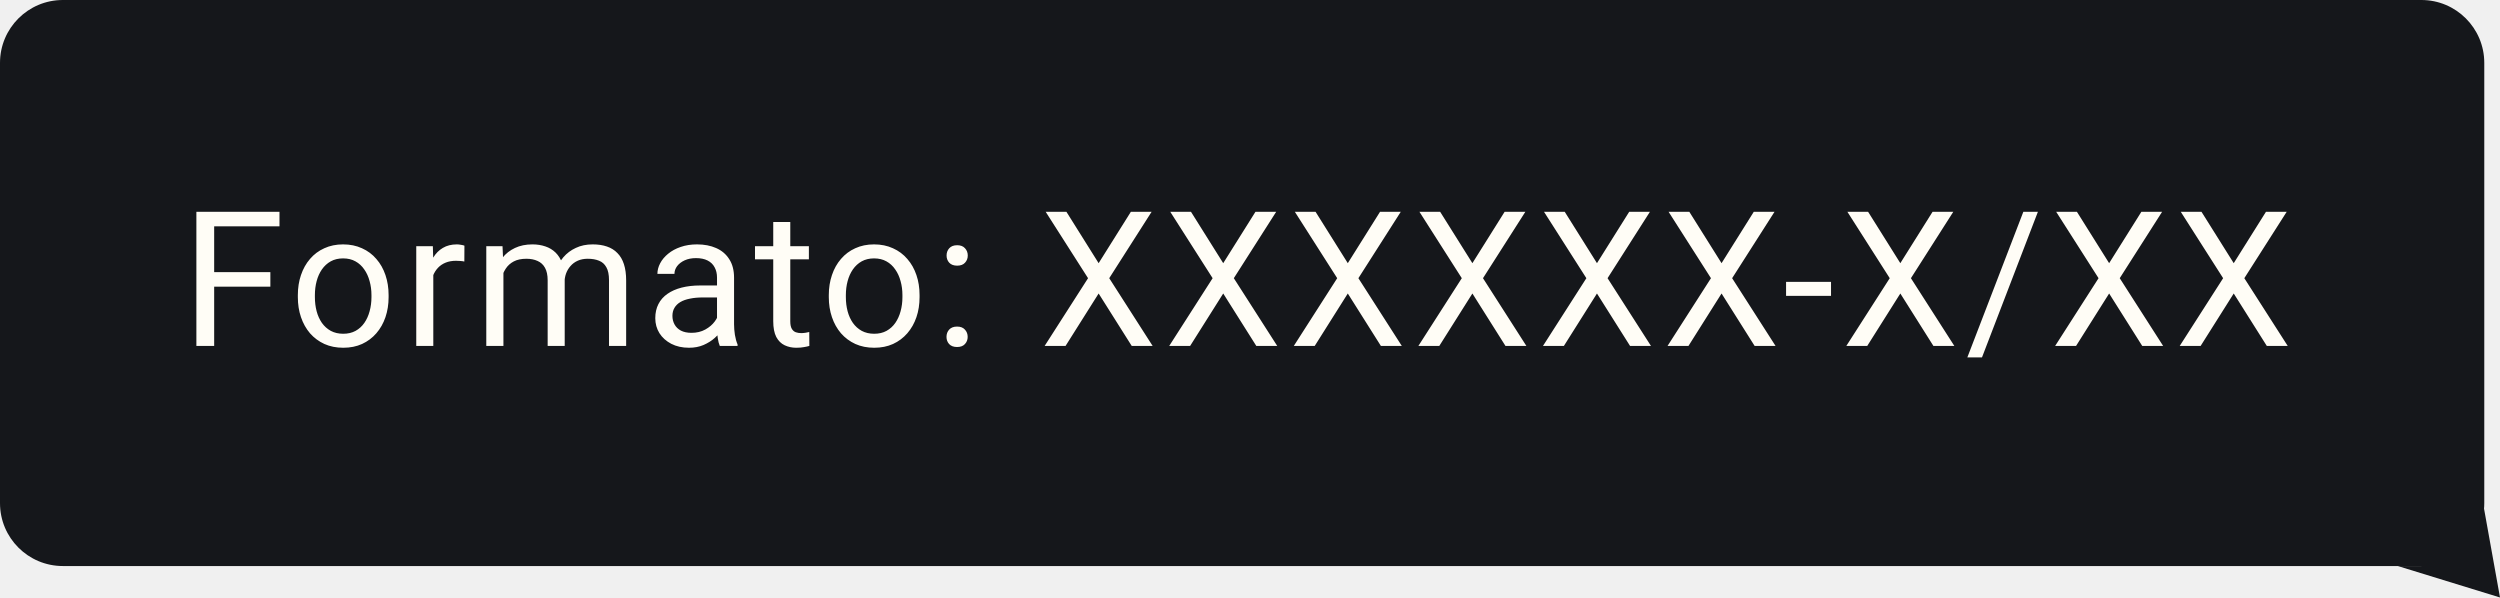
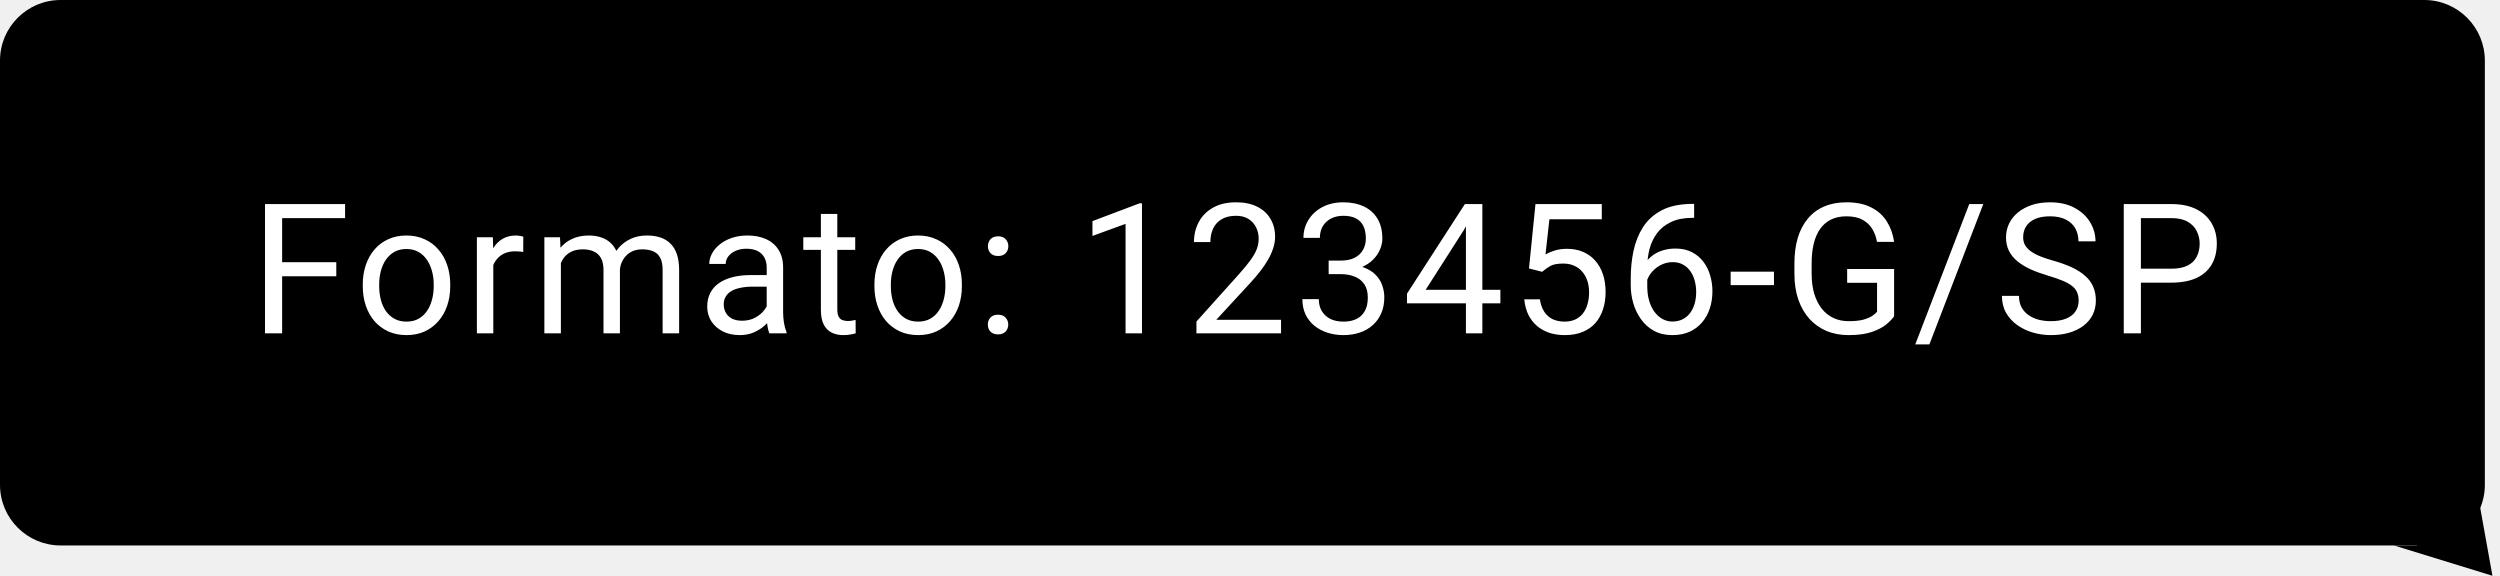
- <svg xmlns="http://www.w3.org/2000/svg" width="159" height="38" viewBox="0 0 159 38" fill="none">
-   <path d="M157.981 32.33L159 38L152.5 36H154L154.5 35.5H155L156 35L156.481 34.83L157.981 32.33Z" fill="#15171B" />
-   <rect width="158" height="36" rx="4" fill="#15171B" />
-   <path d="M13.621 13.469V22H12.49V13.469H13.621ZM17.195 17.307V18.232H13.375V17.307H17.195ZM17.775 13.469V14.395H13.375V13.469H17.775ZM18.943 18.9V18.766C18.943 18.309 19.009 17.885 19.142 17.494C19.275 17.1 19.466 16.758 19.716 16.469C19.966 16.176 20.269 15.949 20.625 15.789C20.98 15.625 21.378 15.543 21.82 15.543C22.265 15.543 22.666 15.625 23.021 15.789C23.381 15.949 23.685 16.176 23.935 16.469C24.189 16.758 24.382 17.1 24.515 17.494C24.648 17.885 24.715 18.309 24.715 18.766V18.9C24.715 19.357 24.648 19.781 24.515 20.172C24.382 20.562 24.189 20.904 23.935 21.197C23.685 21.486 23.382 21.713 23.027 21.877C22.675 22.037 22.277 22.117 21.832 22.117C21.386 22.117 20.986 22.037 20.631 21.877C20.275 21.713 19.97 21.486 19.716 21.197C19.466 20.904 19.275 20.562 19.142 20.172C19.009 19.781 18.943 19.357 18.943 18.9ZM20.027 18.766V18.9C20.027 19.217 20.064 19.516 20.138 19.797C20.212 20.074 20.324 20.32 20.472 20.535C20.625 20.75 20.814 20.92 21.041 21.045C21.267 21.166 21.531 21.227 21.832 21.227C22.128 21.227 22.388 21.166 22.611 21.045C22.837 20.92 23.025 20.75 23.173 20.535C23.322 20.32 23.433 20.074 23.507 19.797C23.585 19.516 23.625 19.217 23.625 18.9V18.766C23.625 18.453 23.585 18.158 23.507 17.881C23.433 17.6 23.32 17.352 23.168 17.137C23.019 16.918 22.832 16.746 22.605 16.621C22.382 16.496 22.121 16.434 21.82 16.434C21.523 16.434 21.261 16.496 21.035 16.621C20.812 16.746 20.625 16.918 20.472 17.137C20.324 17.352 20.212 17.6 20.138 17.881C20.064 18.158 20.027 18.453 20.027 18.766ZM27.558 16.656V22H26.474V15.66H27.529L27.558 16.656ZM29.538 15.625L29.532 16.633C29.443 16.613 29.357 16.602 29.275 16.598C29.197 16.59 29.107 16.586 29.005 16.586C28.755 16.586 28.534 16.625 28.343 16.703C28.152 16.781 27.989 16.891 27.857 17.031C27.724 17.172 27.618 17.34 27.54 17.535C27.466 17.727 27.417 17.938 27.394 18.168L27.089 18.344C27.089 17.961 27.126 17.602 27.2 17.266C27.279 16.93 27.398 16.633 27.558 16.375C27.718 16.113 27.921 15.91 28.167 15.766C28.417 15.617 28.714 15.543 29.058 15.543C29.136 15.543 29.226 15.553 29.327 15.572C29.429 15.588 29.499 15.605 29.538 15.625ZM32.018 16.92V22H30.928V15.66H31.96L32.018 16.92ZM31.796 18.59L31.292 18.572C31.296 18.139 31.352 17.738 31.462 17.371C31.571 17 31.733 16.678 31.948 16.404C32.163 16.131 32.431 15.92 32.751 15.771C33.071 15.619 33.442 15.543 33.864 15.543C34.161 15.543 34.434 15.586 34.684 15.672C34.934 15.754 35.151 15.885 35.335 16.064C35.518 16.244 35.661 16.475 35.763 16.756C35.864 17.037 35.915 17.377 35.915 17.775V22H34.831V17.828C34.831 17.496 34.774 17.23 34.661 17.031C34.552 16.832 34.395 16.688 34.192 16.598C33.989 16.504 33.751 16.457 33.477 16.457C33.157 16.457 32.889 16.514 32.675 16.627C32.46 16.74 32.288 16.896 32.159 17.096C32.03 17.295 31.936 17.523 31.878 17.781C31.823 18.035 31.796 18.305 31.796 18.59ZM35.903 17.992L35.177 18.215C35.181 17.867 35.237 17.533 35.346 17.213C35.46 16.893 35.622 16.607 35.833 16.357C36.048 16.107 36.311 15.91 36.624 15.766C36.936 15.617 37.294 15.543 37.696 15.543C38.036 15.543 38.337 15.588 38.598 15.678C38.864 15.768 39.087 15.906 39.266 16.094C39.45 16.277 39.589 16.514 39.682 16.803C39.776 17.092 39.823 17.436 39.823 17.834V22H38.733V17.822C38.733 17.467 38.677 17.191 38.563 16.996C38.454 16.797 38.298 16.658 38.094 16.58C37.895 16.498 37.657 16.457 37.38 16.457C37.141 16.457 36.931 16.498 36.747 16.58C36.563 16.662 36.409 16.775 36.284 16.92C36.159 17.061 36.063 17.223 35.997 17.406C35.934 17.59 35.903 17.785 35.903 17.992ZM45.602 20.916V17.652C45.602 17.402 45.551 17.186 45.45 17.002C45.352 16.814 45.203 16.67 45.004 16.568C44.805 16.467 44.559 16.416 44.266 16.416C43.993 16.416 43.752 16.463 43.545 16.557C43.342 16.65 43.182 16.773 43.065 16.926C42.952 17.078 42.895 17.242 42.895 17.418H41.811C41.811 17.191 41.87 16.967 41.987 16.744C42.104 16.521 42.272 16.32 42.491 16.141C42.713 15.957 42.979 15.812 43.288 15.707C43.6 15.598 43.948 15.543 44.331 15.543C44.791 15.543 45.198 15.621 45.549 15.777C45.905 15.934 46.182 16.17 46.381 16.486C46.584 16.799 46.686 17.191 46.686 17.664V20.617C46.686 20.828 46.703 21.053 46.739 21.291C46.778 21.529 46.834 21.734 46.909 21.906V22H45.778C45.723 21.875 45.68 21.709 45.649 21.502C45.618 21.291 45.602 21.096 45.602 20.916ZM45.789 18.156L45.801 18.918H44.706C44.397 18.918 44.121 18.943 43.879 18.994C43.637 19.041 43.434 19.113 43.27 19.211C43.106 19.309 42.981 19.432 42.895 19.58C42.809 19.725 42.766 19.895 42.766 20.09C42.766 20.289 42.811 20.471 42.901 20.635C42.991 20.799 43.125 20.93 43.305 21.027C43.489 21.121 43.713 21.168 43.979 21.168C44.311 21.168 44.604 21.098 44.858 20.957C45.112 20.816 45.313 20.645 45.461 20.441C45.614 20.238 45.696 20.041 45.707 19.85L46.17 20.371C46.143 20.535 46.069 20.717 45.948 20.916C45.827 21.115 45.664 21.307 45.461 21.49C45.262 21.67 45.024 21.82 44.746 21.941C44.473 22.059 44.164 22.117 43.821 22.117C43.391 22.117 43.014 22.033 42.69 21.865C42.37 21.697 42.12 21.473 41.94 21.191C41.764 20.906 41.676 20.588 41.676 20.236C41.676 19.896 41.743 19.598 41.875 19.34C42.008 19.078 42.2 18.861 42.45 18.689C42.7 18.514 43 18.381 43.352 18.291C43.703 18.201 44.096 18.156 44.53 18.156H45.789ZM51.445 15.66V16.492H48.018V15.66H51.445ZM49.178 14.119H50.262V20.43C50.262 20.645 50.295 20.807 50.361 20.916C50.428 21.025 50.514 21.098 50.619 21.133C50.725 21.168 50.838 21.186 50.959 21.186C51.049 21.186 51.143 21.178 51.24 21.162C51.342 21.143 51.418 21.127 51.469 21.115L51.475 22C51.389 22.027 51.275 22.053 51.135 22.076C50.998 22.104 50.832 22.117 50.637 22.117C50.371 22.117 50.127 22.064 49.904 21.959C49.682 21.854 49.504 21.678 49.371 21.432C49.242 21.182 49.178 20.846 49.178 20.424V14.119ZM52.712 18.9V18.766C52.712 18.309 52.779 17.885 52.912 17.494C53.044 17.1 53.236 16.758 53.486 16.469C53.736 16.176 54.039 15.949 54.394 15.789C54.75 15.625 55.148 15.543 55.59 15.543C56.035 15.543 56.435 15.625 56.791 15.789C57.15 15.949 57.455 16.176 57.705 16.469C57.959 16.758 58.152 17.1 58.285 17.494C58.418 17.885 58.484 18.309 58.484 18.766V18.9C58.484 19.357 58.418 19.781 58.285 20.172C58.152 20.562 57.959 20.904 57.705 21.197C57.455 21.486 57.152 21.713 56.797 21.877C56.445 22.037 56.047 22.117 55.601 22.117C55.156 22.117 54.755 22.037 54.4 21.877C54.044 21.713 53.74 21.486 53.486 21.197C53.236 20.904 53.044 20.562 52.912 20.172C52.779 19.781 52.712 19.357 52.712 18.9ZM53.797 18.766V18.9C53.797 19.217 53.834 19.516 53.908 19.797C53.982 20.074 54.093 20.32 54.242 20.535C54.394 20.75 54.584 20.92 54.81 21.045C55.037 21.166 55.3 21.227 55.601 21.227C55.898 21.227 56.158 21.166 56.38 21.045C56.607 20.92 56.794 20.75 56.943 20.535C57.091 20.32 57.203 20.074 57.277 19.797C57.355 19.516 57.394 19.217 57.394 18.9V18.766C57.394 18.453 57.355 18.158 57.277 17.881C57.203 17.6 57.09 17.352 56.937 17.137C56.789 16.918 56.601 16.746 56.375 16.621C56.152 16.496 55.89 16.434 55.59 16.434C55.293 16.434 55.031 16.496 54.804 16.621C54.582 16.746 54.394 16.918 54.242 17.137C54.093 17.352 53.982 17.6 53.908 17.881C53.834 18.158 53.797 18.453 53.797 18.766ZM60.197 21.426C60.197 21.242 60.253 21.088 60.366 20.963C60.484 20.834 60.652 20.77 60.87 20.77C61.089 20.77 61.255 20.834 61.368 20.963C61.486 21.088 61.544 21.242 61.544 21.426C61.544 21.605 61.486 21.758 61.368 21.883C61.255 22.008 61.089 22.07 60.87 22.07C60.652 22.07 60.484 22.008 60.366 21.883C60.253 21.758 60.197 21.605 60.197 21.426ZM60.202 16.252C60.202 16.068 60.259 15.914 60.372 15.789C60.489 15.66 60.657 15.596 60.876 15.596C61.095 15.596 61.261 15.66 61.374 15.789C61.491 15.914 61.55 16.068 61.55 16.252C61.55 16.432 61.491 16.584 61.374 16.709C61.261 16.834 61.095 16.896 60.876 16.896C60.657 16.896 60.489 16.834 60.372 16.709C60.259 16.584 60.202 16.432 60.202 16.252ZM67.823 13.469L69.873 16.738L71.924 13.469H73.243L70.547 17.693L73.307 22H71.977L69.873 18.666L67.77 22H66.44L69.2 17.693L66.504 13.469H67.823ZM75.746 13.469L77.797 16.738L79.848 13.469H81.166L78.471 17.693L81.231 22H79.9L77.797 18.666L75.693 22H74.363L77.123 17.693L74.428 13.469H75.746ZM83.669 13.469L85.72 16.738L87.771 13.469H89.09L86.394 17.693L89.154 22H87.824L85.72 18.666L83.617 22H82.287L85.046 17.693L82.351 13.469H83.669ZM91.593 13.469L93.644 16.738L95.695 13.469H97.013L94.318 17.693L97.077 22H95.747L93.644 18.666L91.54 22H90.21L92.97 17.693L90.275 13.469H91.593ZM99.516 13.469L101.567 16.738L103.618 13.469H104.936L102.241 17.693L105.001 22H103.671L101.567 18.666L99.464 22H98.134L100.893 17.693L98.198 13.469H99.516ZM107.44 13.469L109.491 16.738L111.541 13.469H112.86L110.164 17.693L112.924 22H111.594L109.491 18.666L107.387 22H106.057L108.817 17.693L106.121 13.469H107.44ZM116.453 17.928V18.818H113.594V17.928H116.453ZM118.81 13.469L120.861 16.738L122.912 13.469H124.23L121.535 17.693L124.295 22H122.964L120.861 18.666L118.757 22H117.427L120.187 17.693L117.492 13.469H118.81ZM129.611 13.469L126.054 22.732H125.122L128.685 13.469H129.611ZM132.091 13.469L134.141 16.738L136.192 13.469H137.511L134.815 17.693L137.575 22H136.245L134.141 18.666L132.038 22H130.708L133.468 17.693L130.772 13.469H132.091ZM140.014 13.469L142.065 16.738L144.116 13.469H145.434L142.739 17.693L145.498 22H144.168L142.065 18.666L139.961 22H138.631L141.391 17.693L138.696 13.469H140.014Z" fill="#FFFDF6" />
+ <svg xmlns="http://www.w3.org/2000/svg" width="165" height="38" viewBox="0 0 165 38" fill="none">
+   <rect width="164" height="36" rx="4" fill="black" />
+   <path d="M18.621 13.469V22H17.49V13.469H18.621ZM22.195 17.307V18.232H18.375V17.307H22.195ZM22.775 13.469V14.395H18.375V13.469H22.775ZM23.943 18.9V18.766C23.943 18.309 24.009 17.885 24.142 17.494C24.275 17.1 24.466 16.758 24.716 16.469C24.966 16.176 25.269 15.949 25.625 15.789C25.98 15.625 26.378 15.543 26.82 15.543C27.265 15.543 27.666 15.625 28.021 15.789C28.381 15.949 28.685 16.176 28.935 16.469C29.189 16.758 29.382 17.1 29.515 17.494C29.648 17.885 29.715 18.309 29.715 18.766V18.9C29.715 19.357 29.648 19.781 29.515 20.172C29.382 20.562 29.189 20.904 28.935 21.197C28.685 21.486 28.382 21.713 28.027 21.877C27.675 22.037 27.277 22.117 26.832 22.117C26.386 22.117 25.986 22.037 25.631 21.877C25.275 21.713 24.97 21.486 24.716 21.197C24.466 20.904 24.275 20.562 24.142 20.172C24.009 19.781 23.943 19.357 23.943 18.9ZM25.027 18.766V18.9C25.027 19.217 25.064 19.516 25.138 19.797C25.212 20.074 25.324 20.32 25.472 20.535C25.625 20.75 25.814 20.92 26.041 21.045C26.267 21.166 26.531 21.227 26.832 21.227C27.128 21.227 27.388 21.166 27.611 21.045C27.837 20.92 28.025 20.75 28.173 20.535C28.322 20.32 28.433 20.074 28.507 19.797C28.585 19.516 28.625 19.217 28.625 18.9V18.766C28.625 18.453 28.585 18.158 28.507 17.881C28.433 17.6 28.32 17.352 28.168 17.137C28.019 16.918 27.832 16.746 27.605 16.621C27.382 16.496 27.121 16.434 26.82 16.434C26.523 16.434 26.261 16.496 26.035 16.621C25.812 16.746 25.625 16.918 25.472 17.137C25.324 17.352 25.212 17.6 25.138 17.881C25.064 18.158 25.027 18.453 25.027 18.766ZM32.558 16.656V22H31.474V15.66H32.529L32.558 16.656ZM34.538 15.625L34.532 16.633C34.443 16.613 34.357 16.602 34.275 16.598C34.197 16.59 34.107 16.586 34.005 16.586C33.755 16.586 33.534 16.625 33.343 16.703C33.152 16.781 32.989 16.891 32.857 17.031C32.724 17.172 32.618 17.34 32.54 17.535C32.466 17.727 32.417 17.938 32.394 18.168L32.089 18.344C32.089 17.961 32.126 17.602 32.2 17.266C32.279 16.93 32.398 16.633 32.558 16.375C32.718 16.113 32.921 15.91 33.167 15.766C33.417 15.617 33.714 15.543 34.058 15.543C34.136 15.543 34.226 15.553 34.327 15.572C34.429 15.588 34.499 15.605 34.538 15.625ZM37.018 16.92V22H35.928V15.66H36.96L37.018 16.92ZM36.796 18.59L36.292 18.572C36.296 18.139 36.352 17.738 36.462 17.371C36.571 17 36.733 16.678 36.948 16.404C37.163 16.131 37.431 15.92 37.751 15.771C38.071 15.619 38.442 15.543 38.864 15.543C39.161 15.543 39.434 15.586 39.684 15.672C39.934 15.754 40.151 15.885 40.335 16.064C40.518 16.244 40.661 16.475 40.763 16.756C40.864 17.037 40.915 17.377 40.915 17.775V22H39.831V17.828C39.831 17.496 39.774 17.23 39.661 17.031C39.552 16.832 39.395 16.688 39.192 16.598C38.989 16.504 38.751 16.457 38.477 16.457C38.157 16.457 37.889 16.514 37.675 16.627C37.46 16.74 37.288 16.896 37.159 17.096C37.03 17.295 36.936 17.523 36.878 17.781C36.823 18.035 36.796 18.305 36.796 18.59ZM40.903 17.992L40.177 18.215C40.181 17.867 40.237 17.533 40.346 17.213C40.46 16.893 40.622 16.607 40.833 16.357C41.048 16.107 41.311 15.91 41.624 15.766C41.936 15.617 42.294 15.543 42.696 15.543C43.036 15.543 43.337 15.588 43.598 15.678C43.864 15.768 44.087 15.906 44.266 16.094C44.45 16.277 44.589 16.514 44.682 16.803C44.776 17.092 44.823 17.436 44.823 17.834V22H43.733V17.822C43.733 17.467 43.677 17.191 43.563 16.996C43.454 16.797 43.298 16.658 43.094 16.58C42.895 16.498 42.657 16.457 42.38 16.457C42.141 16.457 41.931 16.498 41.747 16.58C41.563 16.662 41.409 16.775 41.284 16.92C41.159 17.061 41.063 17.223 40.997 17.406C40.934 17.59 40.903 17.785 40.903 17.992ZM50.602 20.916V17.652C50.602 17.402 50.551 17.186 50.45 17.002C50.352 16.814 50.203 16.67 50.004 16.568C49.805 16.467 49.559 16.416 49.266 16.416C48.993 16.416 48.752 16.463 48.545 16.557C48.342 16.65 48.182 16.773 48.065 16.926C47.952 17.078 47.895 17.242 47.895 17.418H46.811C46.811 17.191 46.87 16.967 46.987 16.744C47.104 16.521 47.272 16.32 47.491 16.141C47.713 15.957 47.979 15.812 48.288 15.707C48.6 15.598 48.948 15.543 49.331 15.543C49.791 15.543 50.198 15.621 50.549 15.777C50.905 15.934 51.182 16.17 51.381 16.486C51.584 16.799 51.686 17.191 51.686 17.664V20.617C51.686 20.828 51.703 21.053 51.739 21.291C51.778 21.529 51.834 21.734 51.909 21.906V22H50.778C50.723 21.875 50.68 21.709 50.649 21.502C50.618 21.291 50.602 21.096 50.602 20.916ZM50.789 18.156L50.801 18.918H49.706C49.397 18.918 49.121 18.943 48.879 18.994C48.637 19.041 48.434 19.113 48.27 19.211C48.106 19.309 47.981 19.432 47.895 19.58C47.809 19.725 47.766 19.895 47.766 20.09C47.766 20.289 47.811 20.471 47.901 20.635C47.991 20.799 48.125 20.93 48.305 21.027C48.489 21.121 48.713 21.168 48.979 21.168C49.311 21.168 49.604 21.098 49.858 20.957C50.112 20.816 50.313 20.645 50.461 20.441C50.614 20.238 50.696 20.041 50.707 19.85L51.17 20.371C51.143 20.535 51.069 20.717 50.948 20.916C50.827 21.115 50.664 21.307 50.461 21.49C50.262 21.67 50.024 21.82 49.746 21.941C49.473 22.059 49.164 22.117 48.821 22.117C48.391 22.117 48.014 22.033 47.69 21.865C47.37 21.697 47.12 21.473 46.94 21.191C46.764 20.906 46.676 20.588 46.676 20.236C46.676 19.896 46.743 19.598 46.875 19.34C47.008 19.078 47.2 18.861 47.45 18.689C47.7 18.514 48 18.381 48.352 18.291C48.703 18.201 49.096 18.156 49.53 18.156H50.789ZM56.445 15.66V16.492H53.018V15.66H56.445ZM54.178 14.119H55.262V20.43C55.262 20.645 55.295 20.807 55.361 20.916C55.428 21.025 55.514 21.098 55.619 21.133C55.725 21.168 55.838 21.186 55.959 21.186C56.049 21.186 56.143 21.178 56.24 21.162C56.342 21.143 56.418 21.127 56.469 21.115L56.475 22C56.389 22.027 56.275 22.053 56.135 22.076C55.998 22.104 55.832 22.117 55.637 22.117C55.371 22.117 55.127 22.064 54.904 21.959C54.682 21.854 54.504 21.678 54.371 21.432C54.242 21.182 54.178 20.846 54.178 20.424V14.119ZM57.712 18.9V18.766C57.712 18.309 57.779 17.885 57.912 17.494C58.044 17.1 58.236 16.758 58.486 16.469C58.736 16.176 59.039 15.949 59.394 15.789C59.75 15.625 60.148 15.543 60.59 15.543C61.035 15.543 61.435 15.625 61.791 15.789C62.15 15.949 62.455 16.176 62.705 16.469C62.959 16.758 63.152 17.1 63.285 17.494C63.418 17.885 63.484 18.309 63.484 18.766V18.9C63.484 19.357 63.418 19.781 63.285 20.172C63.152 20.562 62.959 20.904 62.705 21.197C62.455 21.486 62.152 21.713 61.797 21.877C61.445 22.037 61.047 22.117 60.601 22.117C60.156 22.117 59.755 22.037 59.4 21.877C59.044 21.713 58.74 21.486 58.486 21.197C58.236 20.904 58.044 20.562 57.912 20.172C57.779 19.781 57.712 19.357 57.712 18.9ZM58.797 18.766V18.9C58.797 19.217 58.834 19.516 58.908 19.797C58.982 20.074 59.093 20.32 59.242 20.535C59.394 20.75 59.584 20.92 59.81 21.045C60.037 21.166 60.3 21.227 60.601 21.227C60.898 21.227 61.158 21.166 61.38 21.045C61.607 20.92 61.794 20.75 61.943 20.535C62.091 20.32 62.203 20.074 62.277 19.797C62.355 19.516 62.394 19.217 62.394 18.9V18.766C62.394 18.453 62.355 18.158 62.277 17.881C62.203 17.6 62.09 17.352 61.937 17.137C61.789 16.918 61.601 16.746 61.375 16.621C61.152 16.496 60.89 16.434 60.59 16.434C60.293 16.434 60.031 16.496 59.804 16.621C59.582 16.746 59.394 16.918 59.242 17.137C59.093 17.352 58.982 17.6 58.908 17.881C58.834 18.158 58.797 18.453 58.797 18.766ZM65.197 21.426C65.197 21.242 65.253 21.088 65.366 20.963C65.484 20.834 65.652 20.77 65.87 20.77C66.089 20.77 66.255 20.834 66.368 20.963C66.486 21.088 66.544 21.242 66.544 21.426C66.544 21.605 66.486 21.758 66.368 21.883C66.255 22.008 66.089 22.07 65.87 22.07C65.652 22.07 65.484 22.008 65.366 21.883C65.253 21.758 65.197 21.605 65.197 21.426ZM65.202 16.252C65.202 16.068 65.259 15.914 65.372 15.789C65.49 15.66 65.657 15.596 65.876 15.596C66.095 15.596 66.261 15.66 66.374 15.789C66.491 15.914 66.55 16.068 66.55 16.252C66.55 16.432 66.491 16.584 66.374 16.709C66.261 16.834 66.095 16.896 65.876 16.896C65.657 16.896 65.49 16.834 65.372 16.709C65.259 16.584 65.202 16.432 65.202 16.252ZM75.371 13.422V22H74.287V14.775L72.102 15.572V14.594L75.202 13.422H75.371ZM84.549 21.109V22H78.965V21.221L81.76 18.109C82.103 17.727 82.369 17.402 82.557 17.137C82.748 16.867 82.881 16.627 82.955 16.416C83.033 16.201 83.072 15.982 83.072 15.76C83.072 15.479 83.014 15.225 82.897 14.998C82.783 14.768 82.615 14.584 82.393 14.447C82.17 14.31 81.9 14.242 81.584 14.242C81.205 14.242 80.889 14.316 80.635 14.465C80.385 14.609 80.197 14.812 80.072 15.074C79.947 15.336 79.885 15.637 79.885 15.977H78.801C78.801 15.496 78.906 15.057 79.117 14.658C79.328 14.26 79.641 13.943 80.055 13.709C80.469 13.471 80.978 13.352 81.584 13.352C82.123 13.352 82.584 13.447 82.967 13.639C83.35 13.826 83.643 14.092 83.846 14.435C84.053 14.775 84.156 15.174 84.156 15.631C84.156 15.881 84.113 16.135 84.027 16.393C83.945 16.646 83.83 16.9 83.682 17.154C83.537 17.408 83.367 17.658 83.172 17.904C82.981 18.15 82.775 18.393 82.557 18.631L80.272 21.109H84.549ZM87.691 17.201H88.465C88.843 17.201 89.156 17.139 89.402 17.014C89.652 16.885 89.838 16.711 89.959 16.492C90.084 16.27 90.146 16.02 90.146 15.742C90.146 15.414 90.091 15.139 89.982 14.916C89.873 14.693 89.709 14.525 89.49 14.412C89.271 14.299 88.994 14.242 88.658 14.242C88.353 14.242 88.084 14.303 87.849 14.424C87.619 14.541 87.437 14.709 87.304 14.928C87.175 15.146 87.111 15.404 87.111 15.701H86.027C86.027 15.268 86.136 14.873 86.355 14.518C86.574 14.162 86.88 13.879 87.275 13.668C87.673 13.457 88.134 13.352 88.658 13.352C89.173 13.352 89.625 13.443 90.011 13.627C90.398 13.807 90.699 14.076 90.914 14.435C91.129 14.791 91.236 15.234 91.236 15.766C91.236 15.98 91.185 16.211 91.084 16.457C90.986 16.699 90.832 16.926 90.621 17.137C90.414 17.348 90.144 17.521 89.812 17.658C89.48 17.791 89.082 17.857 88.617 17.857H87.691V17.201ZM87.691 18.092V17.441H88.617C89.16 17.441 89.609 17.506 89.965 17.635C90.32 17.764 90.599 17.936 90.802 18.15C91.009 18.365 91.154 18.602 91.236 18.859C91.322 19.113 91.365 19.367 91.365 19.621C91.365 20.02 91.296 20.373 91.16 20.682C91.027 20.99 90.838 21.252 90.591 21.467C90.349 21.682 90.064 21.844 89.736 21.953C89.408 22.062 89.05 22.117 88.664 22.117C88.293 22.117 87.943 22.064 87.615 21.959C87.291 21.854 87.004 21.701 86.754 21.502C86.504 21.299 86.308 21.051 86.168 20.758C86.027 20.461 85.957 20.123 85.957 19.744H87.041C87.041 20.041 87.105 20.301 87.234 20.523C87.367 20.746 87.554 20.92 87.796 21.045C88.043 21.166 88.332 21.227 88.664 21.227C88.996 21.227 89.281 21.17 89.519 21.057C89.761 20.939 89.947 20.764 90.076 20.529C90.209 20.295 90.275 20 90.275 19.645C90.275 19.289 90.201 18.998 90.052 18.771C89.904 18.541 89.693 18.371 89.419 18.262C89.15 18.148 88.832 18.092 88.465 18.092H87.691ZM99.025 19.129V20.02H92.861V19.381L96.681 13.469H97.566L96.616 15.18L94.091 19.129H99.025ZM97.835 13.469V22H96.751V13.469H97.835ZM101.78 17.939L100.913 17.717L101.341 13.469H105.718V14.471H102.261L102.003 16.791C102.159 16.701 102.356 16.617 102.595 16.539C102.837 16.461 103.114 16.422 103.427 16.422C103.821 16.422 104.175 16.49 104.487 16.627C104.8 16.76 105.065 16.951 105.284 17.201C105.507 17.451 105.677 17.752 105.794 18.104C105.911 18.455 105.97 18.848 105.97 19.281C105.97 19.691 105.913 20.068 105.8 20.412C105.69 20.756 105.524 21.057 105.302 21.314C105.079 21.568 104.798 21.766 104.458 21.906C104.122 22.047 103.725 22.117 103.268 22.117C102.925 22.117 102.598 22.07 102.29 21.977C101.985 21.879 101.712 21.732 101.47 21.537C101.231 21.338 101.036 21.092 100.884 20.799C100.735 20.502 100.641 20.154 100.602 19.756H101.634C101.68 20.076 101.774 20.346 101.915 20.564C102.055 20.783 102.239 20.949 102.466 21.062C102.696 21.172 102.964 21.227 103.268 21.227C103.526 21.227 103.755 21.182 103.954 21.092C104.153 21.002 104.321 20.873 104.458 20.705C104.595 20.537 104.698 20.334 104.768 20.096C104.843 19.857 104.88 19.59 104.88 19.293C104.88 19.023 104.843 18.773 104.768 18.543C104.694 18.312 104.583 18.111 104.434 17.939C104.29 17.768 104.112 17.635 103.901 17.541C103.69 17.443 103.448 17.395 103.175 17.395C102.811 17.395 102.536 17.443 102.348 17.541C102.165 17.639 101.975 17.771 101.78 17.939ZM111.719 13.457H111.813V14.377H111.719C111.145 14.377 110.664 14.471 110.278 14.658C109.891 14.842 109.584 15.09 109.358 15.402C109.131 15.711 108.967 16.059 108.866 16.445C108.768 16.832 108.719 17.225 108.719 17.623V18.877C108.719 19.256 108.764 19.592 108.854 19.885C108.944 20.174 109.067 20.418 109.223 20.617C109.379 20.816 109.555 20.967 109.75 21.068C109.95 21.17 110.157 21.221 110.371 21.221C110.621 21.221 110.844 21.174 111.039 21.08C111.235 20.982 111.399 20.848 111.532 20.676C111.668 20.5 111.772 20.293 111.842 20.055C111.912 19.816 111.948 19.555 111.948 19.27C111.948 19.016 111.916 18.771 111.854 18.537C111.791 18.299 111.696 18.088 111.567 17.904C111.438 17.717 111.276 17.57 111.08 17.465C110.889 17.355 110.661 17.301 110.395 17.301C110.094 17.301 109.813 17.375 109.551 17.523C109.293 17.668 109.08 17.859 108.912 18.098C108.748 18.332 108.655 18.588 108.631 18.865L108.057 18.859C108.112 18.422 108.213 18.049 108.362 17.74C108.514 17.428 108.702 17.174 108.924 16.979C109.151 16.779 109.403 16.635 109.68 16.545C109.961 16.451 110.258 16.404 110.571 16.404C110.996 16.404 111.364 16.484 111.672 16.645C111.981 16.805 112.235 17.02 112.434 17.289C112.633 17.555 112.78 17.855 112.873 18.191C112.971 18.523 113.02 18.865 113.02 19.217C113.02 19.619 112.963 19.996 112.85 20.348C112.737 20.699 112.567 21.008 112.34 21.273C112.118 21.539 111.842 21.746 111.514 21.895C111.186 22.043 110.805 22.117 110.371 22.117C109.911 22.117 109.508 22.023 109.164 21.836C108.821 21.645 108.536 21.391 108.309 21.074C108.082 20.758 107.912 20.406 107.799 20.02C107.686 19.633 107.629 19.24 107.629 18.842V18.332C107.629 17.73 107.69 17.141 107.811 16.562C107.932 15.984 108.141 15.461 108.438 14.992C108.739 14.523 109.155 14.15 109.686 13.873C110.217 13.596 110.895 13.457 111.719 13.457ZM117.082 17.928V18.818H114.223V17.928H117.082ZM125.011 17.752V20.875C124.906 21.031 124.738 21.207 124.507 21.402C124.277 21.594 123.959 21.762 123.552 21.906C123.15 22.047 122.63 22.117 121.994 22.117C121.474 22.117 120.996 22.027 120.558 21.848C120.125 21.664 119.748 21.398 119.427 21.051C119.111 20.699 118.865 20.273 118.689 19.773C118.517 19.27 118.431 18.699 118.431 18.062V17.4C118.431 16.764 118.505 16.195 118.654 15.695C118.806 15.195 119.029 14.771 119.322 14.424C119.615 14.072 119.974 13.807 120.4 13.627C120.826 13.443 121.314 13.352 121.865 13.352C122.517 13.352 123.062 13.465 123.5 13.691C123.941 13.914 124.285 14.223 124.531 14.617C124.781 15.012 124.941 15.461 125.011 15.965H123.88C123.83 15.656 123.728 15.375 123.576 15.121C123.427 14.867 123.214 14.664 122.937 14.512C122.66 14.355 122.302 14.277 121.865 14.277C121.47 14.277 121.129 14.35 120.839 14.494C120.55 14.639 120.312 14.846 120.125 15.115C119.937 15.385 119.796 15.711 119.703 16.094C119.613 16.477 119.568 16.908 119.568 17.389V18.062C119.568 18.555 119.625 18.994 119.738 19.381C119.855 19.768 120.021 20.098 120.236 20.371C120.451 20.641 120.707 20.846 121.004 20.986C121.304 21.127 121.636 21.197 122 21.197C122.402 21.197 122.728 21.164 122.978 21.098C123.228 21.027 123.423 20.945 123.564 20.852C123.705 20.754 123.812 20.662 123.886 20.576V18.666H121.912V17.752H125.011ZM130.896 13.469L127.339 22.732H126.407L129.97 13.469H130.896ZM137.19 19.844C137.19 19.645 137.159 19.469 137.096 19.316C137.038 19.16 136.932 19.02 136.78 18.895C136.632 18.77 136.425 18.65 136.159 18.537C135.897 18.424 135.565 18.309 135.163 18.191C134.741 18.066 134.36 17.928 134.02 17.775C133.68 17.619 133.389 17.441 133.147 17.242C132.905 17.043 132.72 16.814 132.591 16.557C132.462 16.299 132.397 16.004 132.397 15.672C132.397 15.34 132.466 15.033 132.602 14.752C132.739 14.471 132.934 14.227 133.188 14.02C133.446 13.809 133.753 13.645 134.108 13.527C134.464 13.41 134.86 13.352 135.298 13.352C135.938 13.352 136.481 13.475 136.927 13.721C137.376 13.963 137.718 14.281 137.952 14.676C138.186 15.066 138.304 15.484 138.304 15.93H137.179C137.179 15.609 137.11 15.326 136.973 15.08C136.837 14.83 136.63 14.635 136.352 14.494C136.075 14.35 135.723 14.277 135.298 14.277C134.895 14.277 134.563 14.338 134.302 14.459C134.04 14.58 133.845 14.744 133.716 14.951C133.591 15.158 133.528 15.395 133.528 15.66C133.528 15.84 133.565 16.004 133.639 16.152C133.718 16.297 133.837 16.432 133.997 16.557C134.161 16.682 134.368 16.797 134.618 16.902C134.872 17.008 135.175 17.109 135.526 17.207C136.011 17.344 136.429 17.496 136.78 17.664C137.132 17.832 137.421 18.021 137.647 18.232C137.878 18.439 138.048 18.676 138.157 18.941C138.27 19.203 138.327 19.5 138.327 19.832C138.327 20.18 138.257 20.494 138.116 20.775C137.975 21.057 137.774 21.297 137.512 21.496C137.251 21.695 136.936 21.85 136.569 21.959C136.206 22.064 135.8 22.117 135.35 22.117C134.956 22.117 134.567 22.062 134.184 21.953C133.805 21.844 133.46 21.68 133.147 21.461C132.839 21.242 132.591 20.973 132.403 20.652C132.22 20.328 132.128 19.953 132.128 19.527H133.253C133.253 19.82 133.309 20.072 133.423 20.283C133.536 20.49 133.69 20.662 133.886 20.799C134.085 20.936 134.309 21.037 134.559 21.104C134.813 21.166 135.077 21.197 135.35 21.197C135.745 21.197 136.079 21.143 136.352 21.033C136.626 20.924 136.833 20.768 136.973 20.564C137.118 20.361 137.19 20.121 137.19 19.844ZM143.315 18.654H141.036V17.734H143.315C143.756 17.734 144.114 17.664 144.387 17.523C144.661 17.383 144.86 17.188 144.985 16.938C145.114 16.688 145.178 16.402 145.178 16.082C145.178 15.789 145.114 15.514 144.985 15.256C144.86 14.998 144.661 14.791 144.387 14.635C144.114 14.475 143.756 14.395 143.315 14.395H141.299V22H140.168V13.469H143.315C143.959 13.469 144.504 13.58 144.95 13.803C145.395 14.025 145.733 14.334 145.963 14.729C146.194 15.119 146.309 15.566 146.309 16.07C146.309 16.617 146.194 17.084 145.963 17.471C145.733 17.857 145.395 18.152 144.95 18.355C144.504 18.555 143.959 18.654 143.315 18.654Z" fill="white" />
+   <path d="M163.481 32.33L164.5 38L158 36H159.5L160 35.5H160.5L161.5 35L161.981 34.83L163.481 32.33Z" fill="black" />
</svg>
